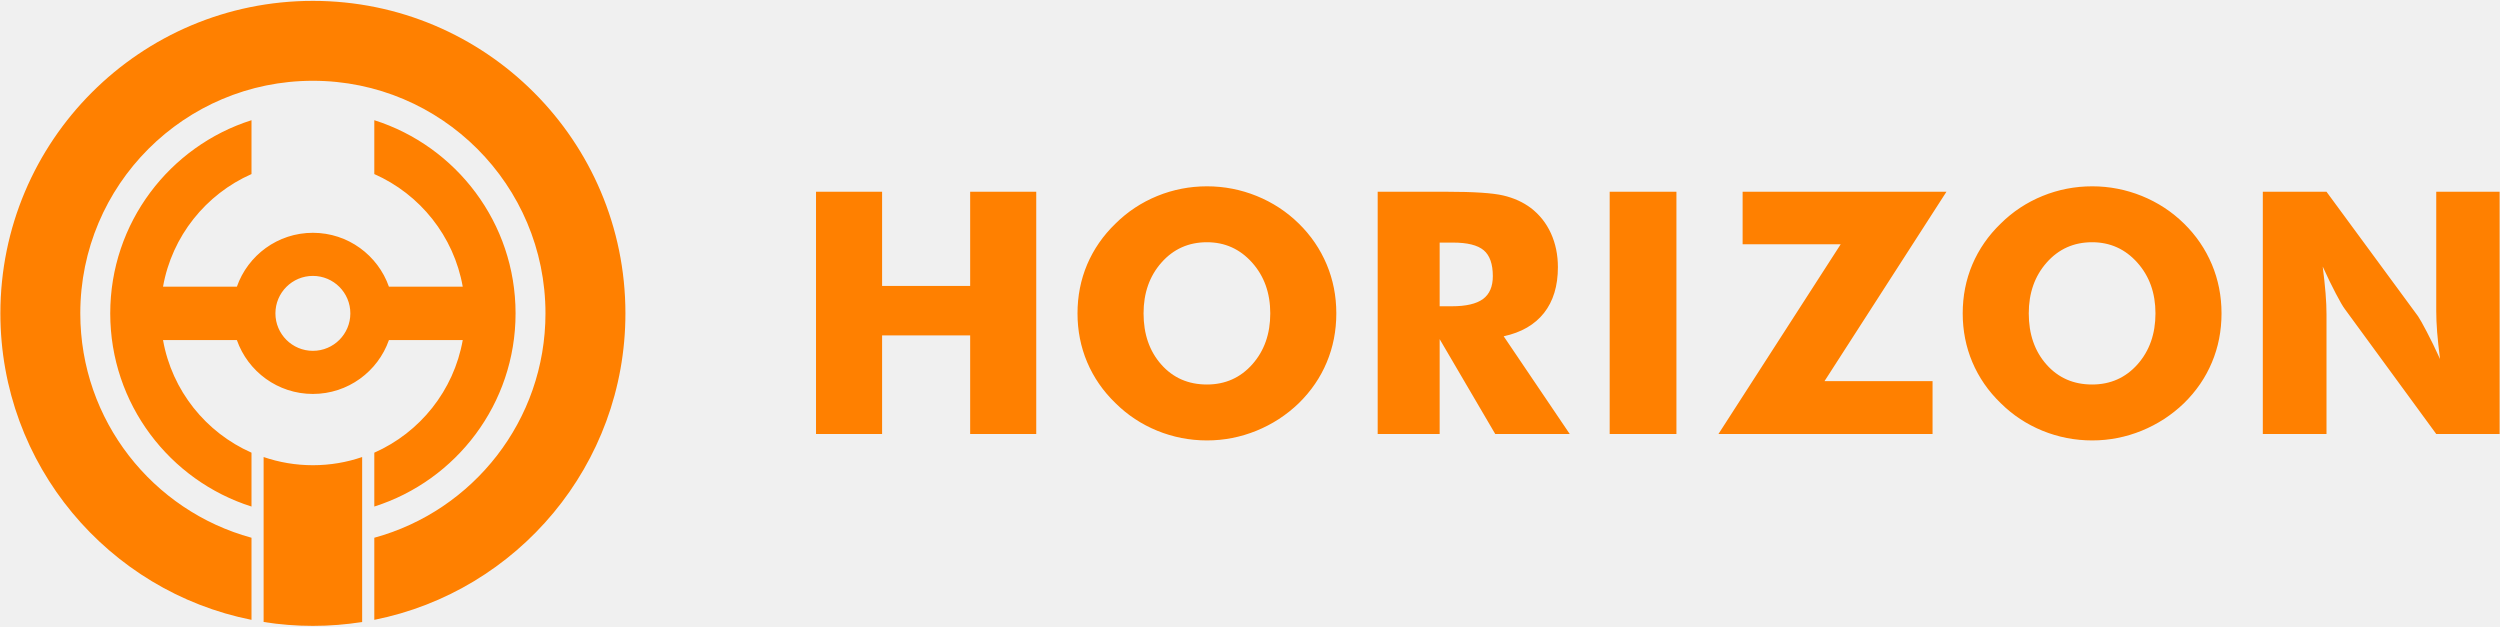
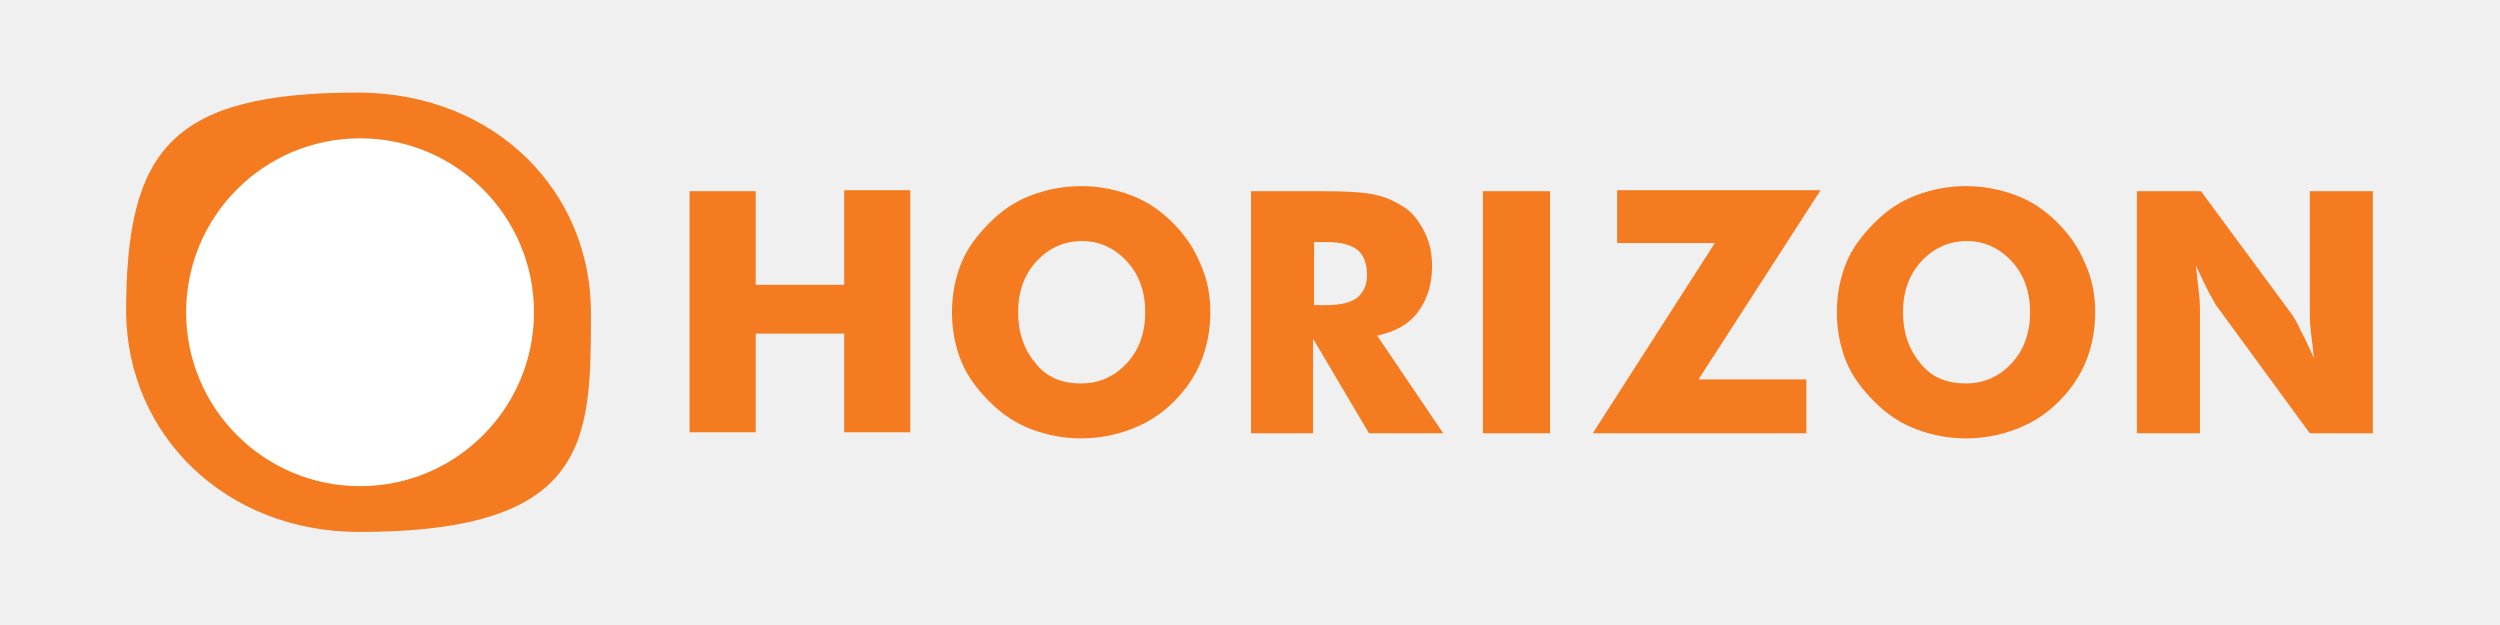
- <svg xmlns="http://www.w3.org/2000/svg" xml:space="preserve" width="718px" height="180px" version="1.1" style="shape-rendering:geometricPrecision; text-rendering:geometricPrecision; image-rendering:optimizeQuality; fill-rule:evenodd; clip-rule:evenodd" viewBox="0 0 71800 18000">
-   <defs>
-     <style type="text/css">
-    
-     .fil0 {fill:#FF8000}
-    
-   </style>
-   </defs>
-   <g id="Layer_x0020_1">
-     <path class="fil0" d="M8986 25c-4957,0 -8975,4018 -8975,8975 0,4353 3100,7982 7212,8802l0 -2358c-2834,-773 -4917,-3365 -4917,-6444 0,-3689 2991,-6680 6680,-6680 3690,0 6680,2991 6680,6680 0,3079 -2083,5671 -4916,6444l0 2358c4112,-820 7212,-4449 7212,-8802 0,-4957 -4019,-8975 -8976,-8975zm51099 11018c526,0 961,-193 1305,-579 343,-387 515,-875 515,-1464 0,-582 -173,-1069 -522,-1459 -349,-390 -782,-584 -1298,-584 -525,0 -959,194 -1303,582 -344,388 -516,876 -516,1461 0,595 169,1085 508,1468 339,384 777,575 1311,575zm3717 -2043c0,501 -92,970 -275,1406 -183,438 -451,829 -803,1174 -355,342 -761,605 -1216,791 -456,185 -929,278 -1419,278 -498,0 -975,-93 -1429,-278 -454,-186 -853,-449 -1198,-791 -358,-345 -629,-738 -816,-1179 -185,-439 -277,-906 -277,-1401 0,-498 92,-965 277,-1404 187,-438 458,-831 816,-1176 345,-342 744,-605 1198,-791 454,-185 931,-278 1429,-278 493,0 970,93 1427,278 457,186 859,449 1208,791 349,342 615,733 801,1174 185,440 277,908 277,1406zm-17572 3464l0 -6957 1917 0 0 6957 -1917 0zm-6663 0l0 -6957 1984 0c776,0 1317,36 1622,107 305,71 569,192 791,358 250,190 443,433 578,727 134,295 201,619 201,975 0,538 -133,976 -398,1313 -266,337 -651,561 -1159,671l1897 2806 -2140 0 -1596 -2724 0 2724 -1780 0zm1780 -3668l350 0c409,0 707,-70 896,-209 188,-140 281,-359 281,-656 0,-348 -87,-596 -262,-744 -177,-148 -470,-220 -885,-220l-380 0 0 1829zm-2968 204c0,501 -92,970 -275,1406 -183,438 -451,829 -803,1174 -355,342 -760,605 -1216,791 -456,185 -929,278 -1419,278 -498,0 -975,-93 -1429,-278 -454,-186 -853,-449 -1198,-791 -358,-345 -629,-738 -816,-1179 -185,-439 -277,-906 -277,-1401 0,-498 92,-965 277,-1404 187,-438 458,-831 816,-1176 345,-342 744,-605 1198,-791 454,-185 931,-278 1429,-278 493,0 970,93 1427,278 457,186 859,449 1208,791 349,342 615,733 801,1174 185,440 277,908 277,1406zm-3716 2043c525,0 960,-193 1303,-579 344,-387 516,-875 516,-1464 0,-582 -173,-1069 -522,-1459 -349,-390 -781,-584 -1297,-584 -526,0 -960,194 -1304,582 -344,388 -516,876 -516,1461 0,595 169,1085 508,1468 339,384 777,575 1312,575zm-11227 1421l0 -6957 1898 0 0 2705 2529 0 0 -2705 1898 0 0 6957 -1898 0 0 -2831 -2529 0 0 2831 -1898 0zm32067 0l-6149 0 3511 -5449 -2817 0 0 -1508 5854 0 -3502 5439 3103 0 0 1518zm9485 0l0 -6957 1829 0 2630 3577c50,73 133,221 248,441 117,219 243,482 383,787 -37,-289 -65,-545 -83,-770 -18,-226 -26,-425 -26,-599l0 -3436 1820 0 0 6957 -1820 0 -2628 -3592c-56,-73 -140,-221 -255,-439 -117,-221 -242,-480 -378,-779 37,292 65,550 83,775 18,226 26,425 26,599l0 3436 -1829 0zm-56002 -5778c1009,0 1868,647 2184,1548l2120 0c-256,-1452 -1229,-2656 -2540,-3235l0 -1547c2352,747 4057,2949 4057,5548 0,2600 -1705,4801 -4057,5548l0 -1547c1311,-579 2283,-1783 2540,-3234l-2120 0c-316,901 -1175,1547 -2184,1547 -1009,0 -1867,-646 -2183,-1547l-2121 0c257,1451 1230,2655 2541,3234l0 1547c-2352,-747 -4057,-2948 -4057,-5548 0,-2599 1705,-4801 4057,-5548l0 1547c-1311,579 -2284,1783 -2541,3235l2121 0c316,-902 1175,-1548 2183,-1548zm0 1238c595,0 1076,482 1076,1076 0,594 -481,1076 -1076,1076 -594,0 -1076,-482 -1076,-1076 0,-594 482,-1076 1076,-1076zm1415 5202l0 4738c-461,73 -933,111 -1415,111 -481,0 -954,-38 -1415,-111l0 -4738c444,152 920,235 1415,235 496,0 972,-83 1415,-235z" />
-   </g>
+ <svg xmlns="http://www.w3.org/2000/svg" version="1.1" id="Layer_1" x="0px" y="0px" viewBox="0 0 245.8 61.4" enable-background="new 0 0 245.8 61.4" xml:space="preserve">
+   <path fill-rule="evenodd" clip-rule="evenodd" fill="#F47B1F" d="M210.1,42.6V18.8h6.3l9,12.2c0.2,0.3,0.5,0.8,0.8,1.5  c0.4,0.7,0.8,1.6,1.3,2.7c-0.1-1-0.2-1.9-0.3-2.6c-0.1-0.8-0.1-1.5-0.1-2V18.8h6.2v23.8h-6.2l-9-12.3c-0.2-0.2-0.5-0.8-0.9-1.5  c-0.4-0.8-0.8-1.6-1.3-2.7c0.1,1,0.2,1.9,0.3,2.7c0.1,0.8,0.1,1.5,0.1,2v11.8H210.1L210.1,42.6z M177.6,42.6h-21l12-18.7h-9.6v-5.2  h20l-12,18.6h10.6V42.6L177.6,42.6z M67.8,42.6V18.8h6.5V28H83v-9.3h6.5v23.8H83v-9.7h-8.7v9.7H67.8L67.8,42.6z M106.3,37.7  c1.8,0,3.3-0.7,4.5-2c1.2-1.3,1.8-3,1.8-5c0-2-0.6-3.7-1.8-5c-1.2-1.3-2.7-2-4.4-2c-1.8,0-3.3,0.7-4.5,2c-1.2,1.3-1.8,3-1.8,5  c0,2,0.6,3.7,1.7,5C102.9,37.1,104.4,37.7,106.3,37.7L106.3,37.7z M119,30.7c0,1.7-0.3,3.3-0.9,4.8c-0.6,1.5-1.5,2.8-2.7,4  c-1.2,1.2-2.6,2.1-4.2,2.7c-1.6,0.6-3.2,0.9-4.9,0.9c-1.7,0-3.3-0.3-4.9-0.9c-1.6-0.6-2.9-1.5-4.1-2.7c-1.2-1.2-2.2-2.5-2.8-4  c-0.6-1.5-0.9-3.1-0.9-4.8c0-1.7,0.3-3.3,0.9-4.8c0.6-1.5,1.6-2.8,2.8-4c1.2-1.2,2.5-2.1,4.1-2.7c1.6-0.6,3.2-0.9,4.9-0.9  c1.7,0,3.3,0.3,4.9,0.9c1.6,0.6,2.9,1.5,4.1,2.7c1.2,1.2,2.1,2.5,2.7,4C118.7,27.4,119,29,119,30.7L119,30.7z M129.1,30h1.2  c1.4,0,2.4-0.2,3.1-0.7c0.6-0.5,1-1.2,1-2.2c0-1.2-0.3-2-0.9-2.5c-0.6-0.5-1.6-0.8-3-0.8h-1.3V30L129.1,30z M123,42.6V18.8h6.8  c2.7,0,4.5,0.1,5.6,0.4c1,0.2,1.9,0.7,2.7,1.2c0.9,0.6,1.5,1.5,2,2.5c0.5,1,0.7,2.1,0.7,3.3c0,1.8-0.5,3.3-1.4,4.5  c-0.9,1.2-2.2,1.9-4,2.3l6.5,9.6h-7.3l-5.5-9.3v9.3H123L123,42.6z M145.8,42.6V18.8h6.6v23.8H145.8L145.8,42.6z M206,30.7  c0,1.7-0.3,3.3-0.9,4.8c-0.6,1.5-1.5,2.8-2.7,4c-1.2,1.2-2.6,2.1-4.2,2.7c-1.6,0.6-3.2,0.9-4.9,0.9c-1.7,0-3.3-0.3-4.9-0.9  c-1.6-0.6-2.9-1.5-4.1-2.7c-1.2-1.2-2.2-2.5-2.8-4c-0.6-1.5-0.9-3.1-0.9-4.8c0-1.7,0.3-3.3,0.9-4.8c0.6-1.5,1.6-2.8,2.8-4  c1.2-1.2,2.5-2.1,4.1-2.7c1.6-0.6,3.2-0.9,4.9-0.9c1.7,0,3.3,0.3,4.9,0.9c1.6,0.6,2.9,1.5,4.1,2.7c1.2,1.2,2.1,2.5,2.7,4  C205.7,27.4,206,29,206,30.7L206,30.7z M193.3,37.7c1.8,0,3.3-0.7,4.5-2c1.2-1.3,1.8-3,1.8-5c0-2-0.6-3.7-1.8-5  c-1.2-1.3-2.7-2-4.4-2c-1.8,0-3.3,0.7-4.5,2c-1.2,1.3-1.8,3-1.8,5c0,2,0.6,3.7,1.7,5C189.9,37.1,191.4,37.7,193.3,37.7L193.3,37.7z" />
+   <path fill-rule="evenodd" clip-rule="evenodd" fill="#F47B1F" d="M58.1,30.7c0,12.5,0,21.6-22.8,21.6c-13.2,0-22.8-9.6-22.9-21.6  c0-16,4.4-21.6,22.9-21.6C48.9,9.2,58.1,19,58.1,30.7z" />
+   <circle fill-rule="evenodd" clip-rule="evenodd" fill="#FFFFFF" cx="35.4" cy="30.7" r="17.1" />
</svg>
